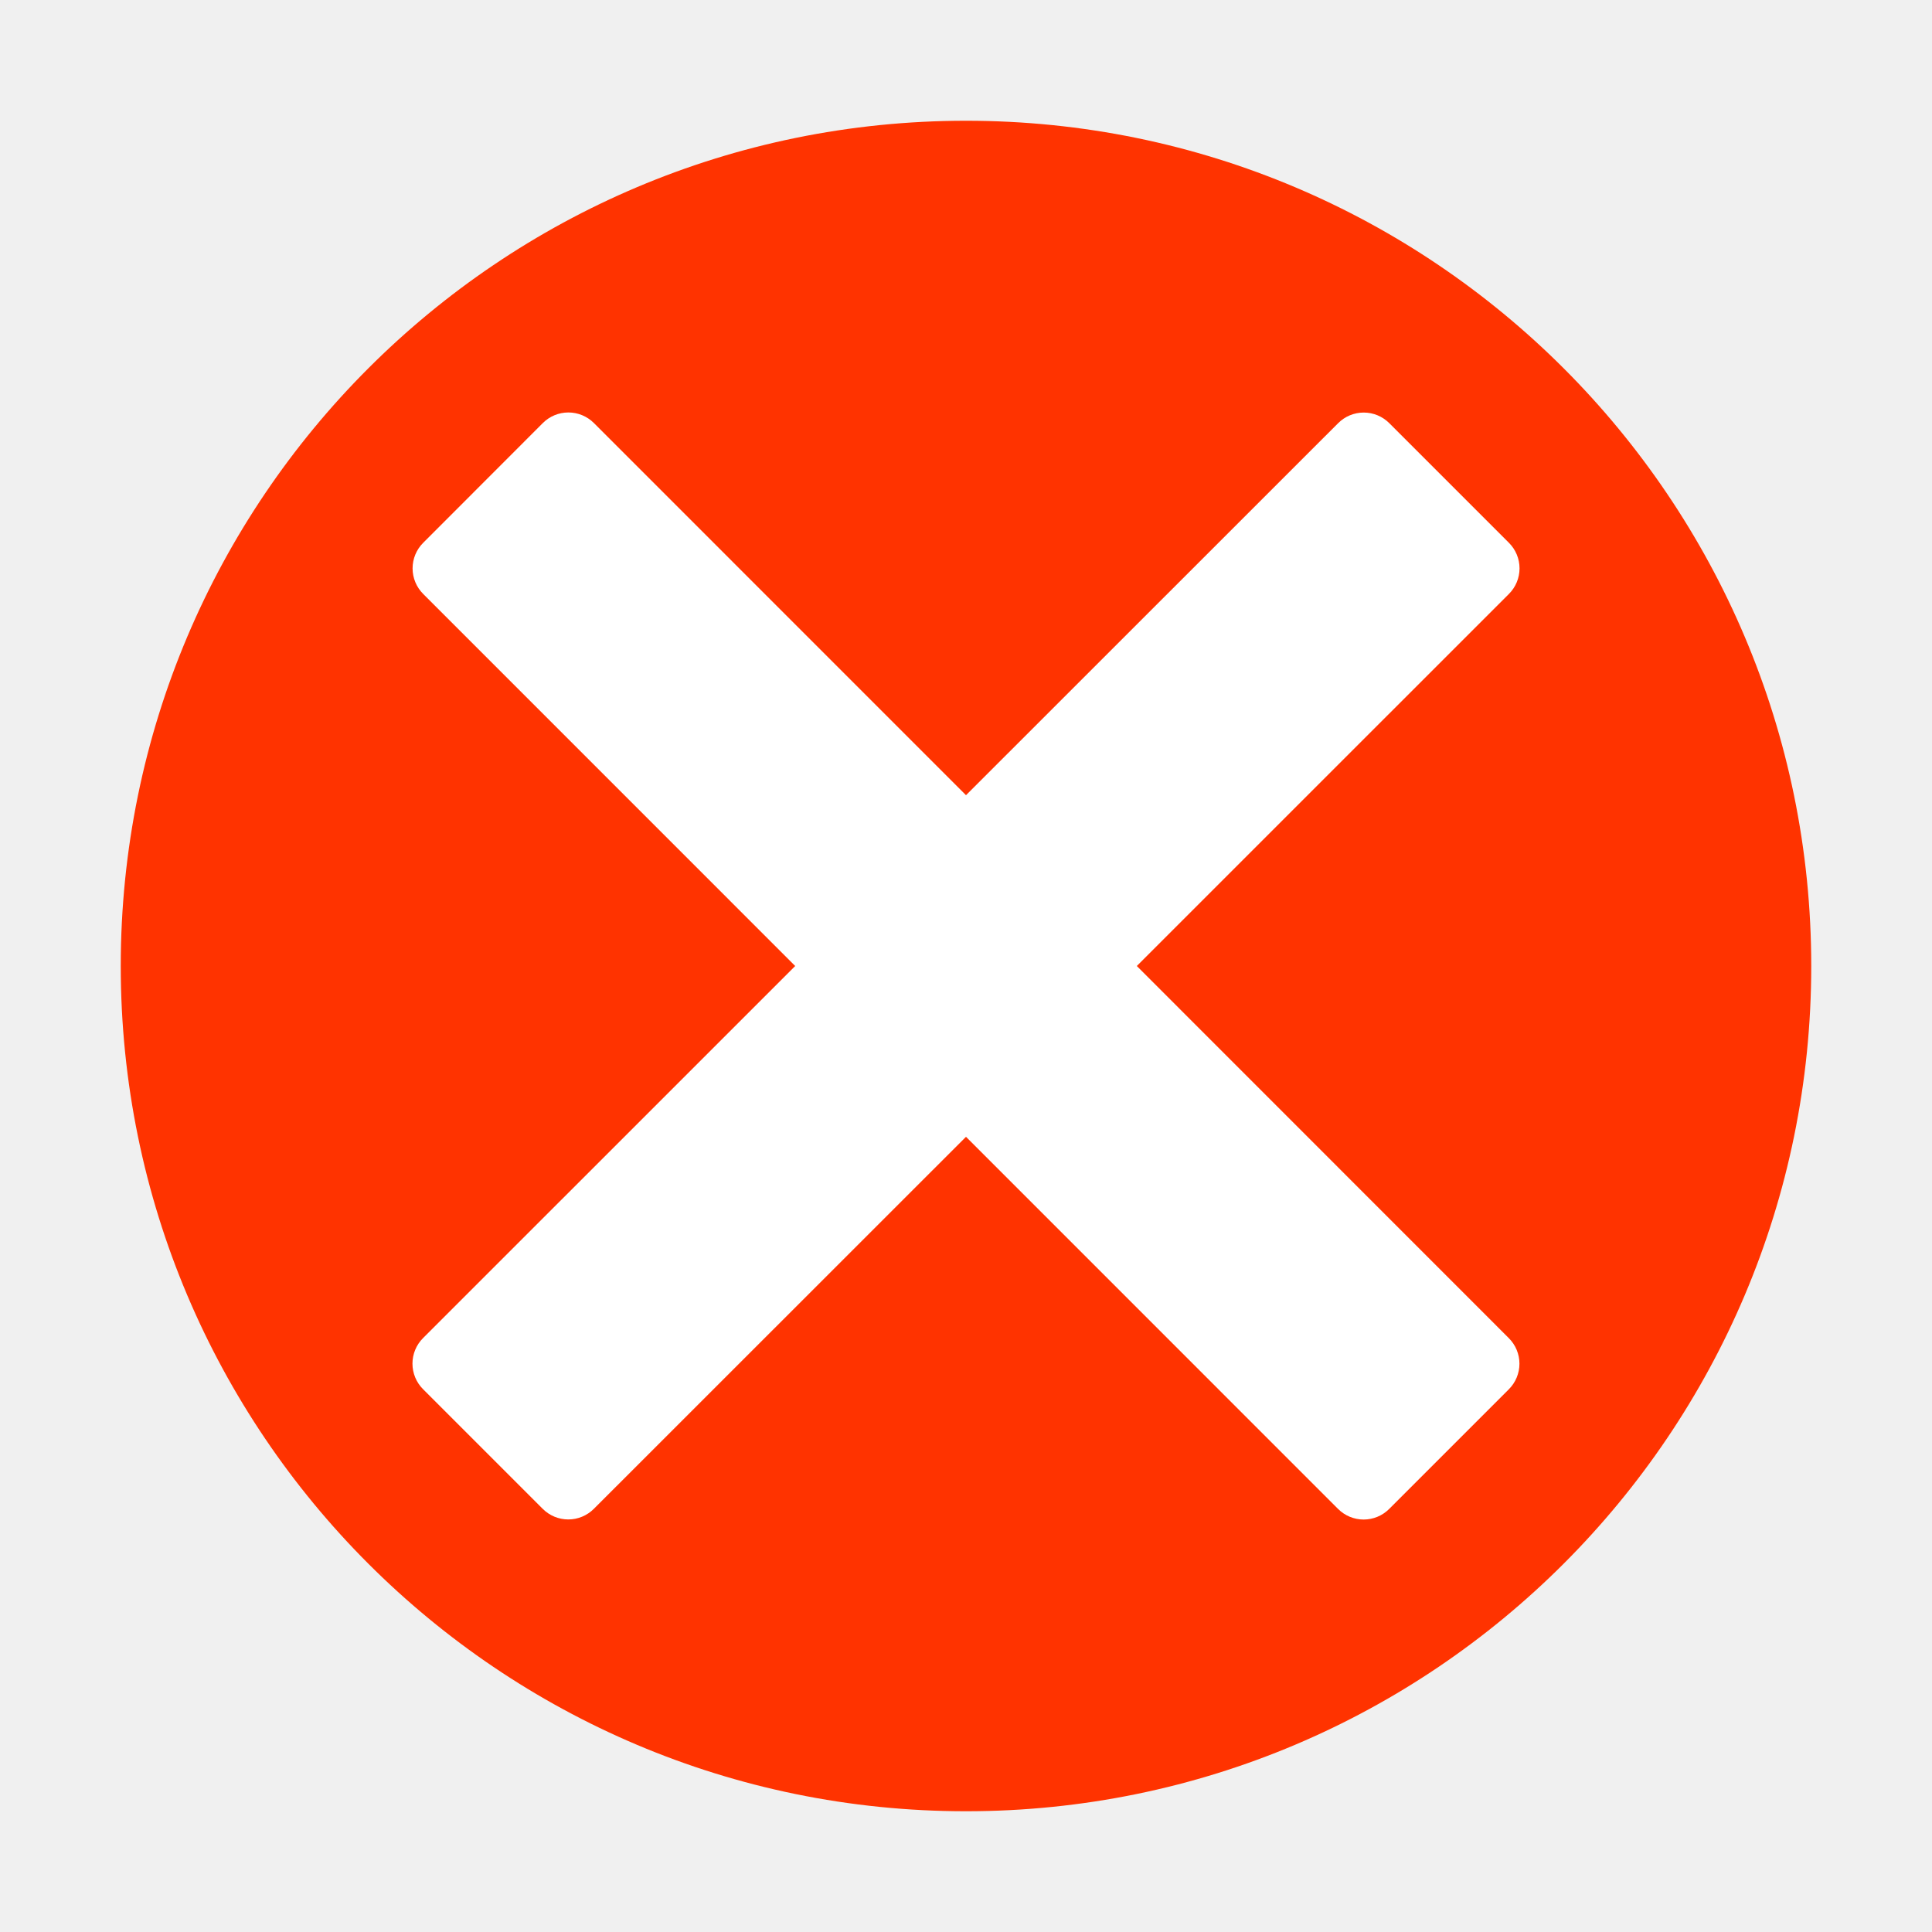
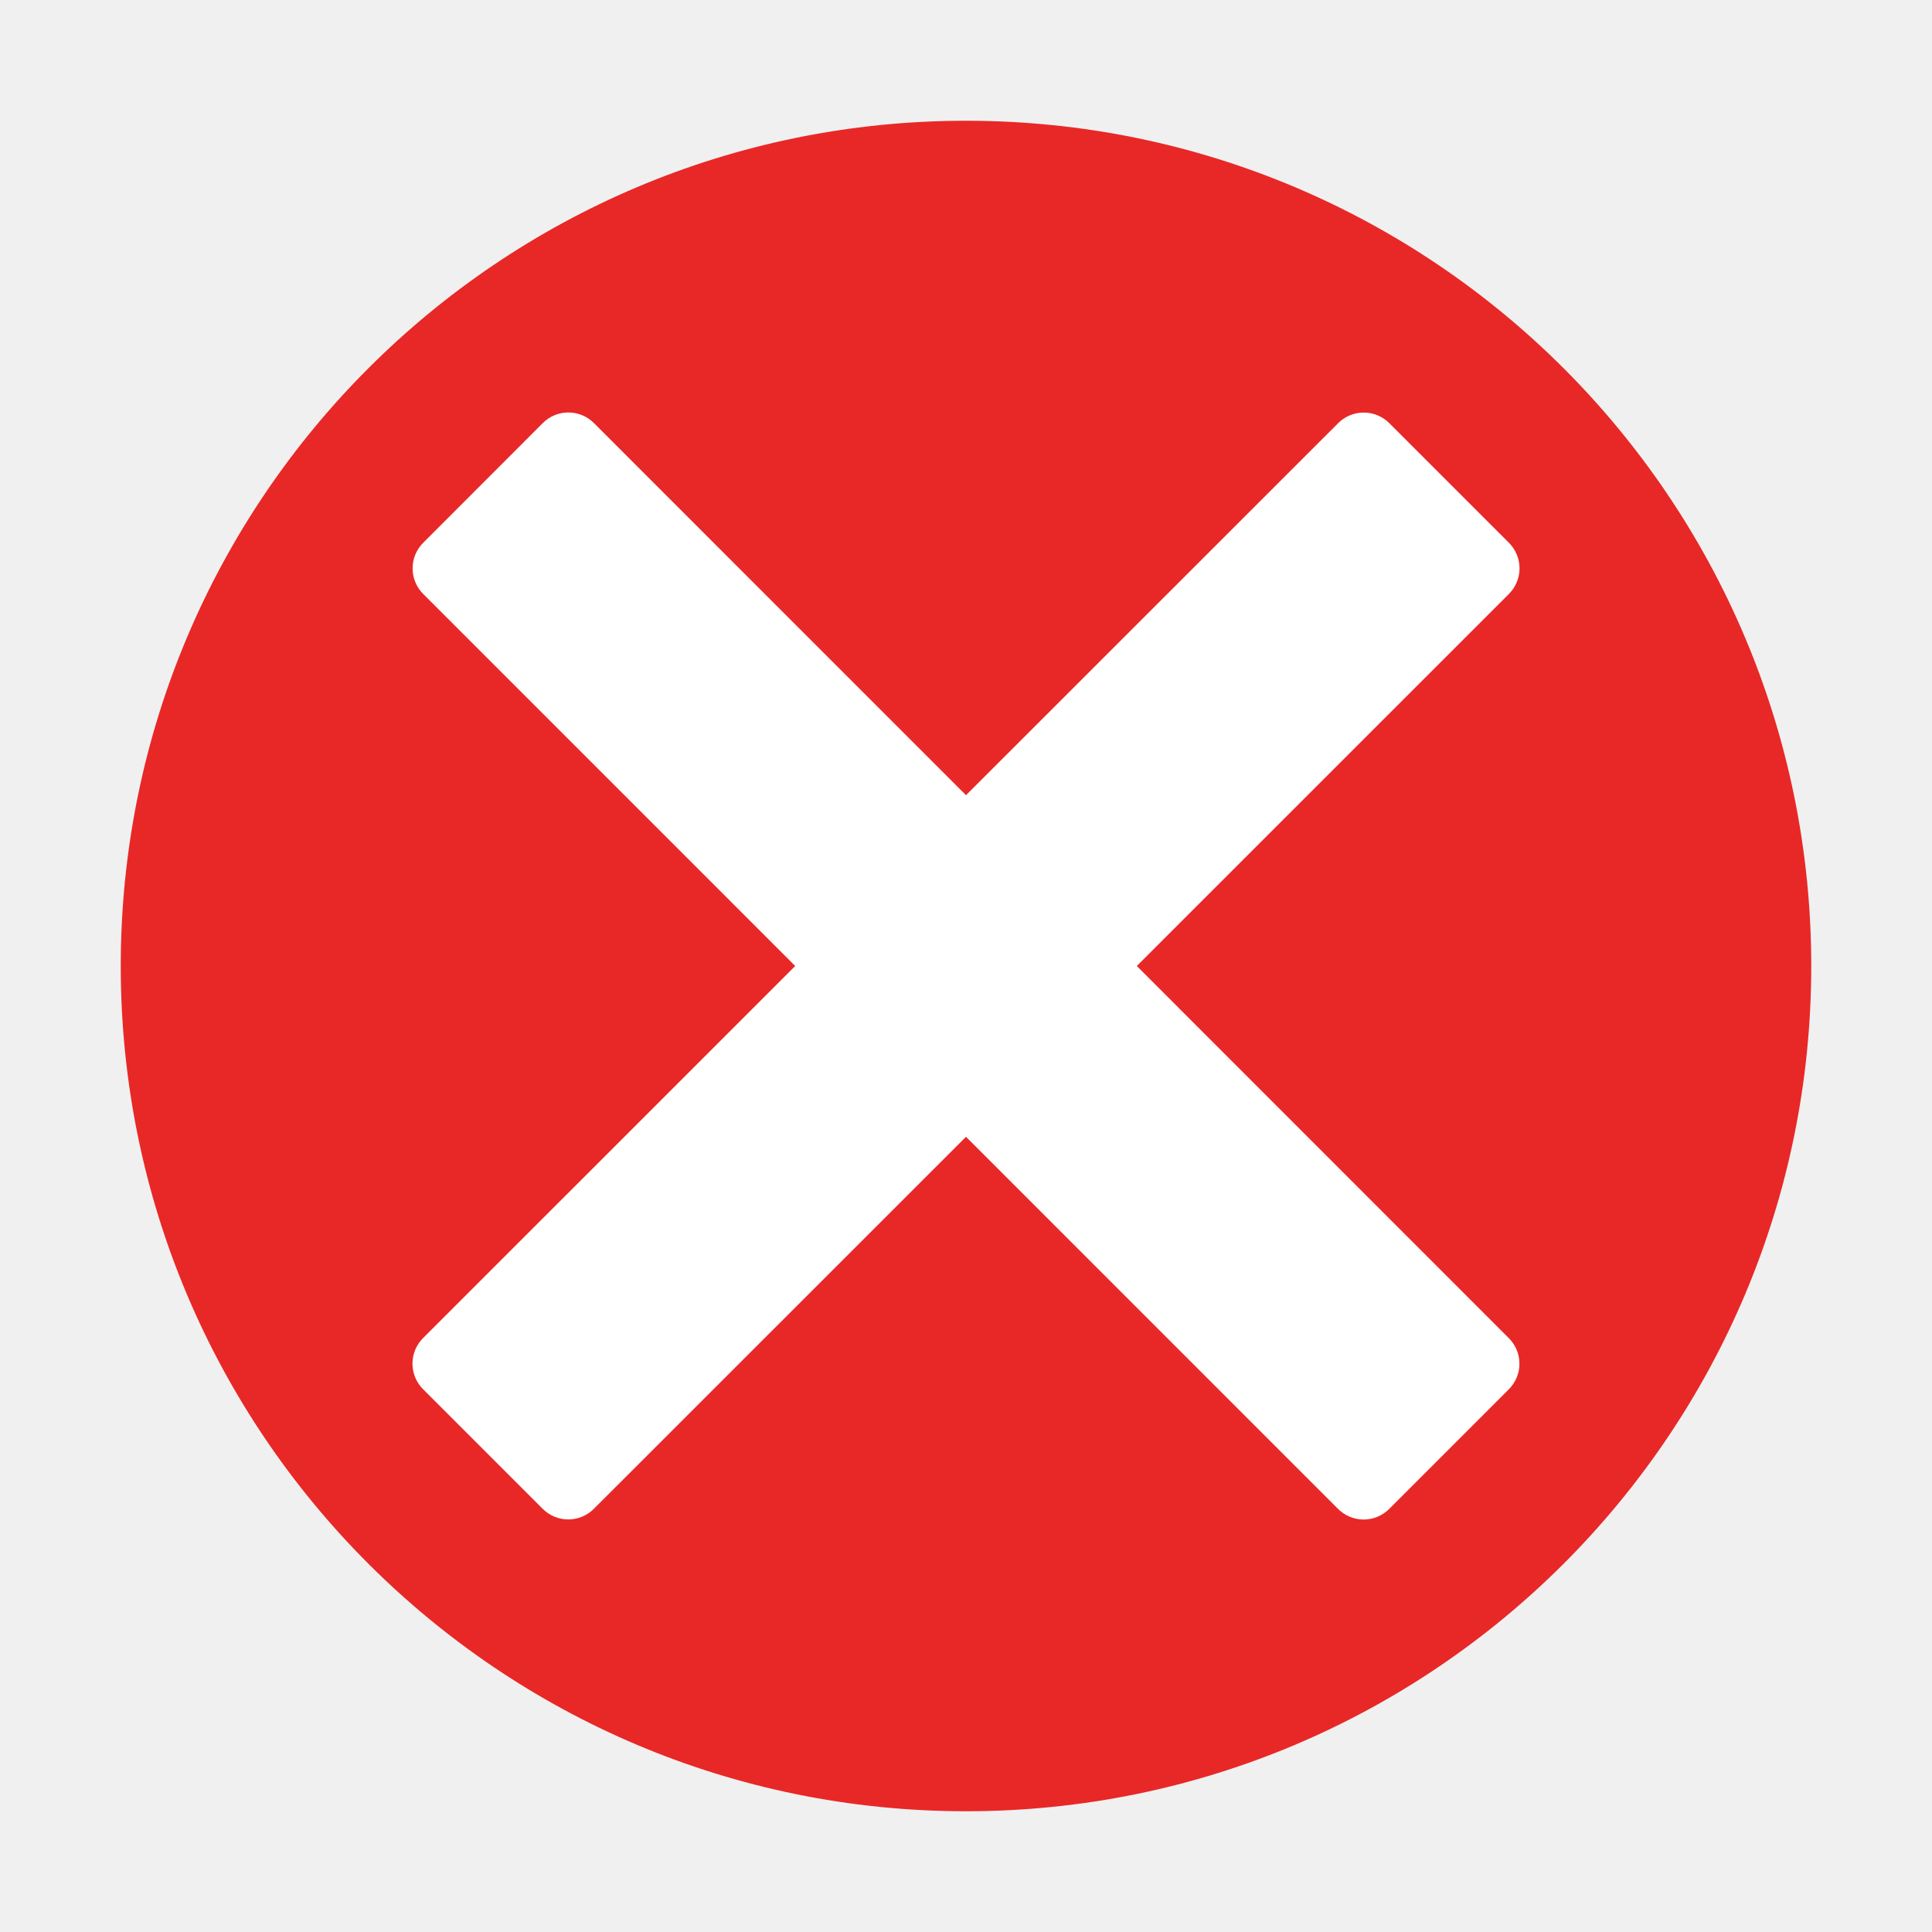
<svg xmlns="http://www.w3.org/2000/svg" width="32" height="32" viewBox="0 0 32 32">
-   <circle cx="16" cy="16" r="14" fill="#f30" />
+   <circle cx="16" cy="16" r="14" fill="#e82727" />
  <path fill="#fff" d="M7.01 8.99a.598.598 0 0 0 0 .848L13.171 16l-6.163 6.162a.598.598 0 0 0 0 .848l1.98 1.98a.598.598 0 0 0 .849 0L16 18.829l6.162 6.163a.598.598 0 0 0 .848 0l1.98-1.98a.598.598 0 0 0 0-.849L18.829 16l6.163-6.162a.598.598 0 0 0 0-.848l-1.98-1.98a.598.598 0 0 0-.849 0L16 13.171 9.838 7.008a.598.598 0 0 0-.848 0z" />
</svg>
